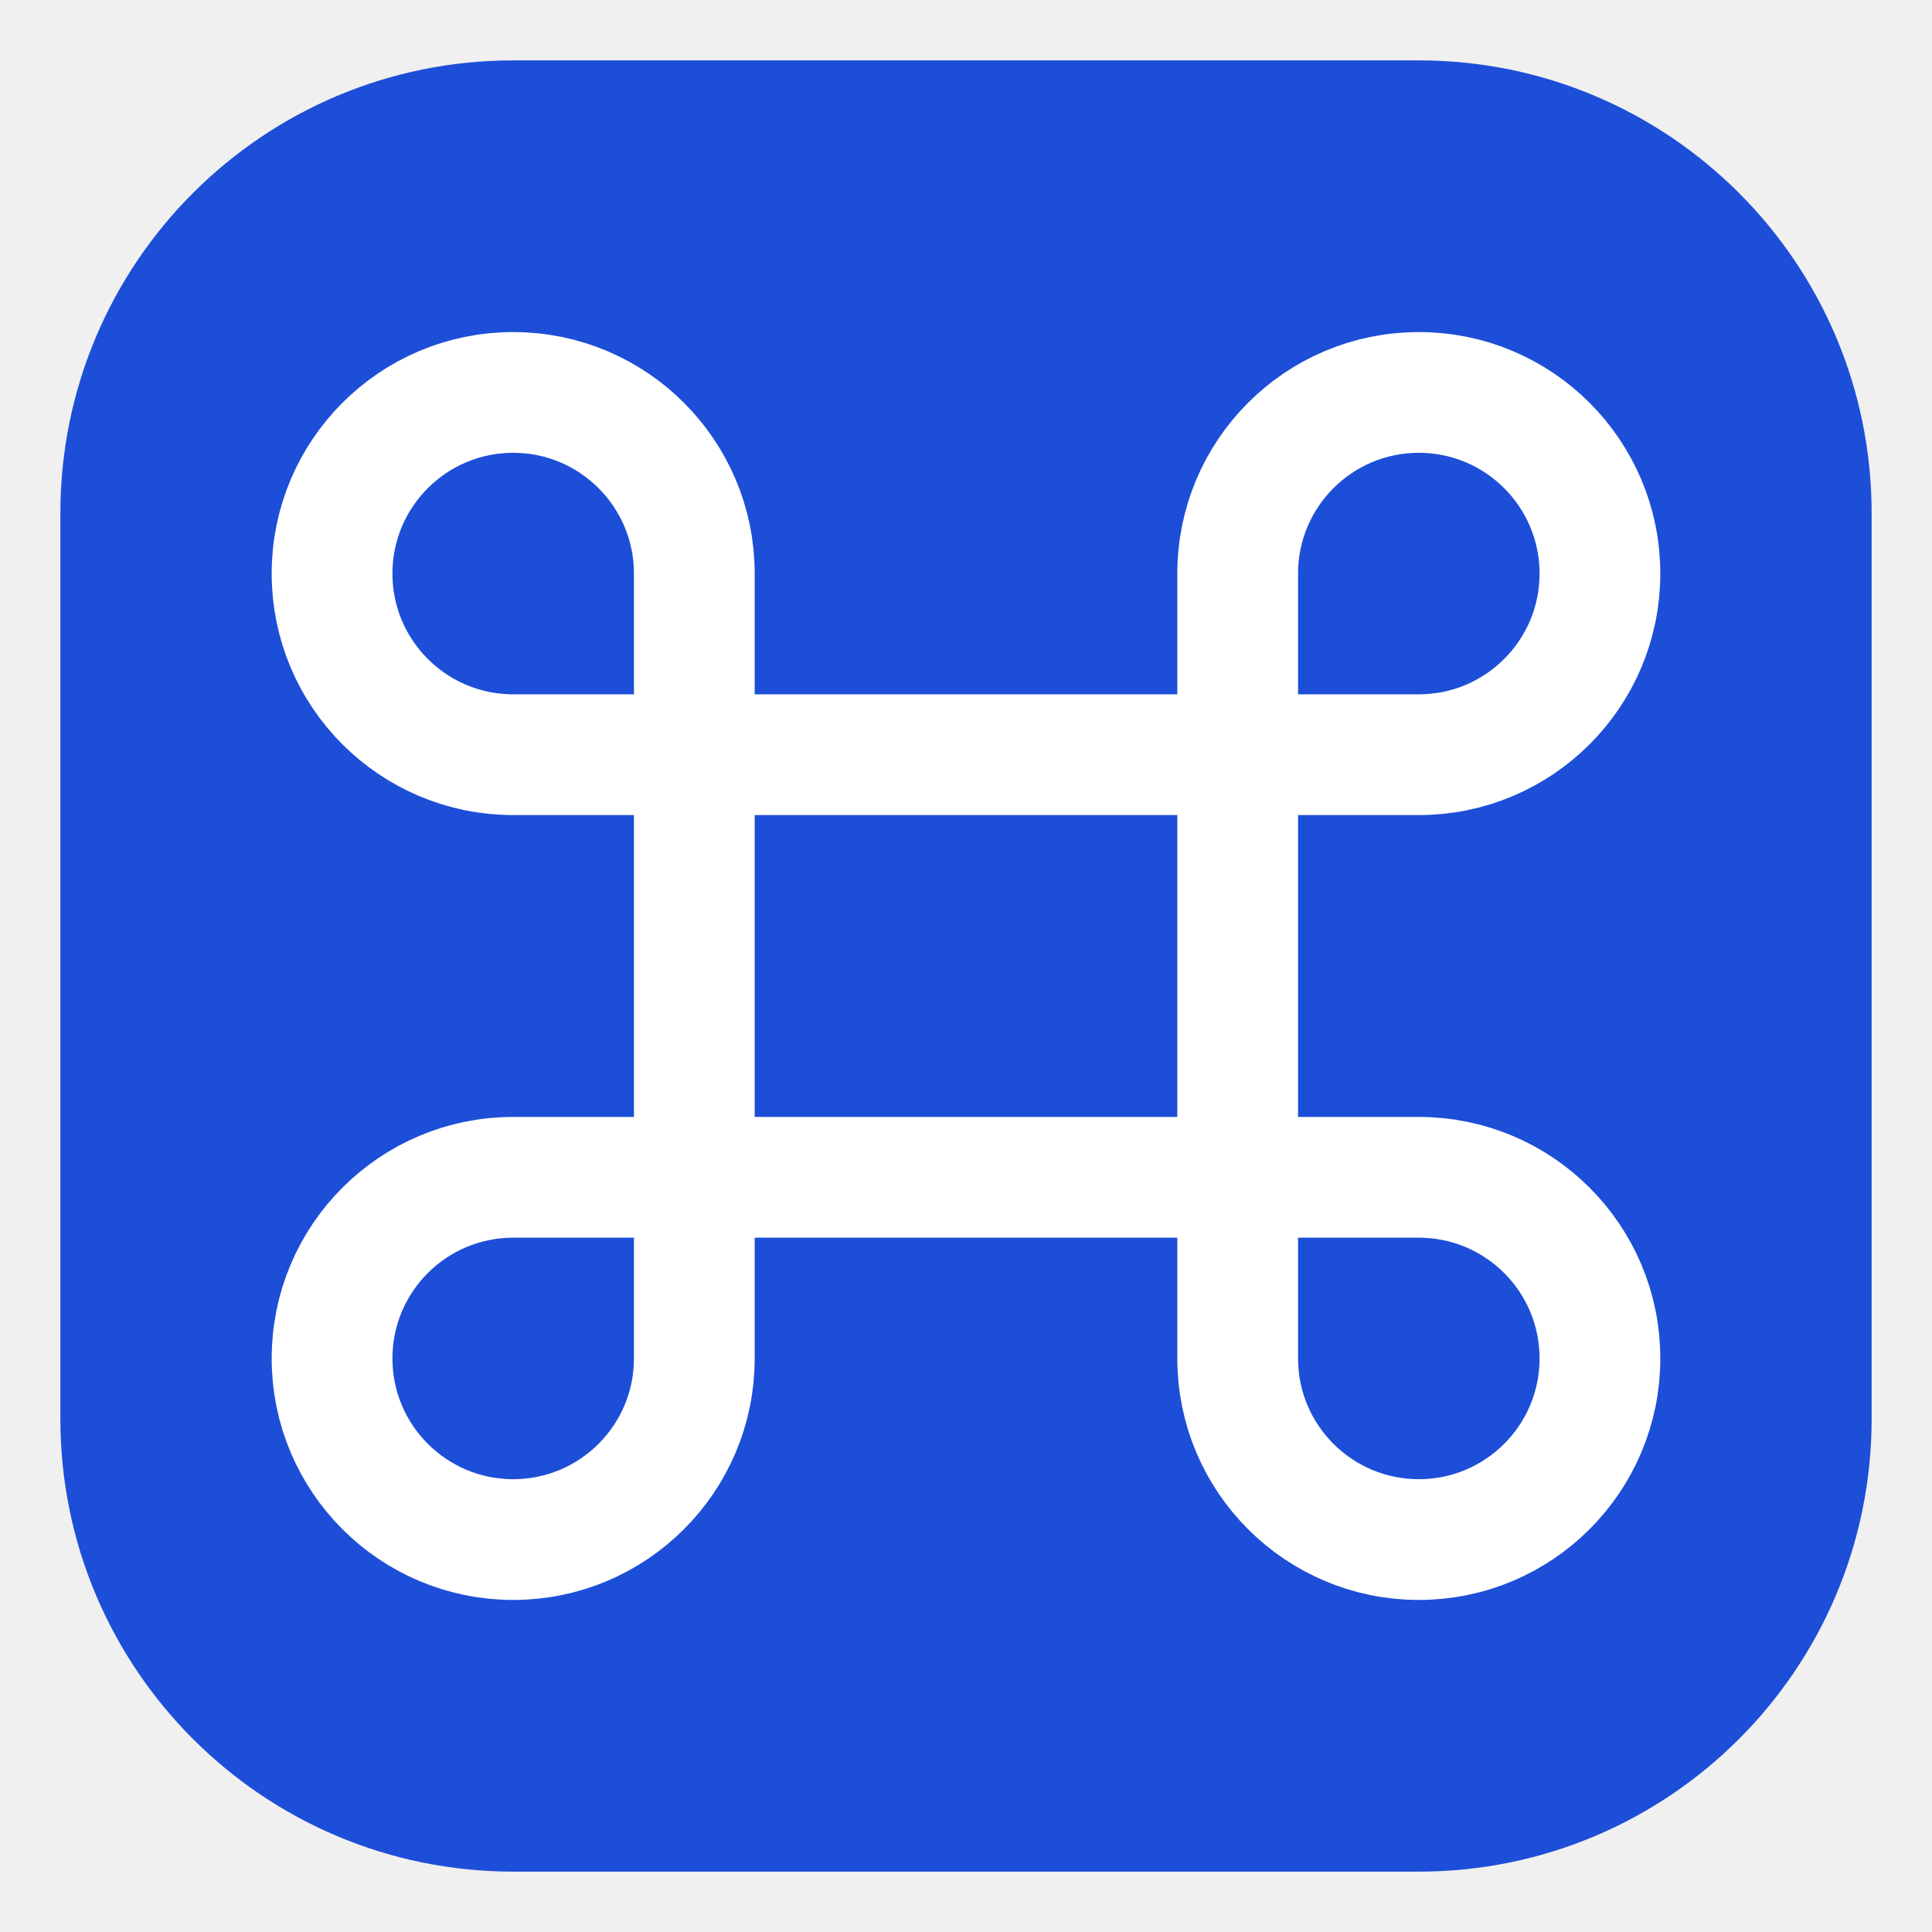
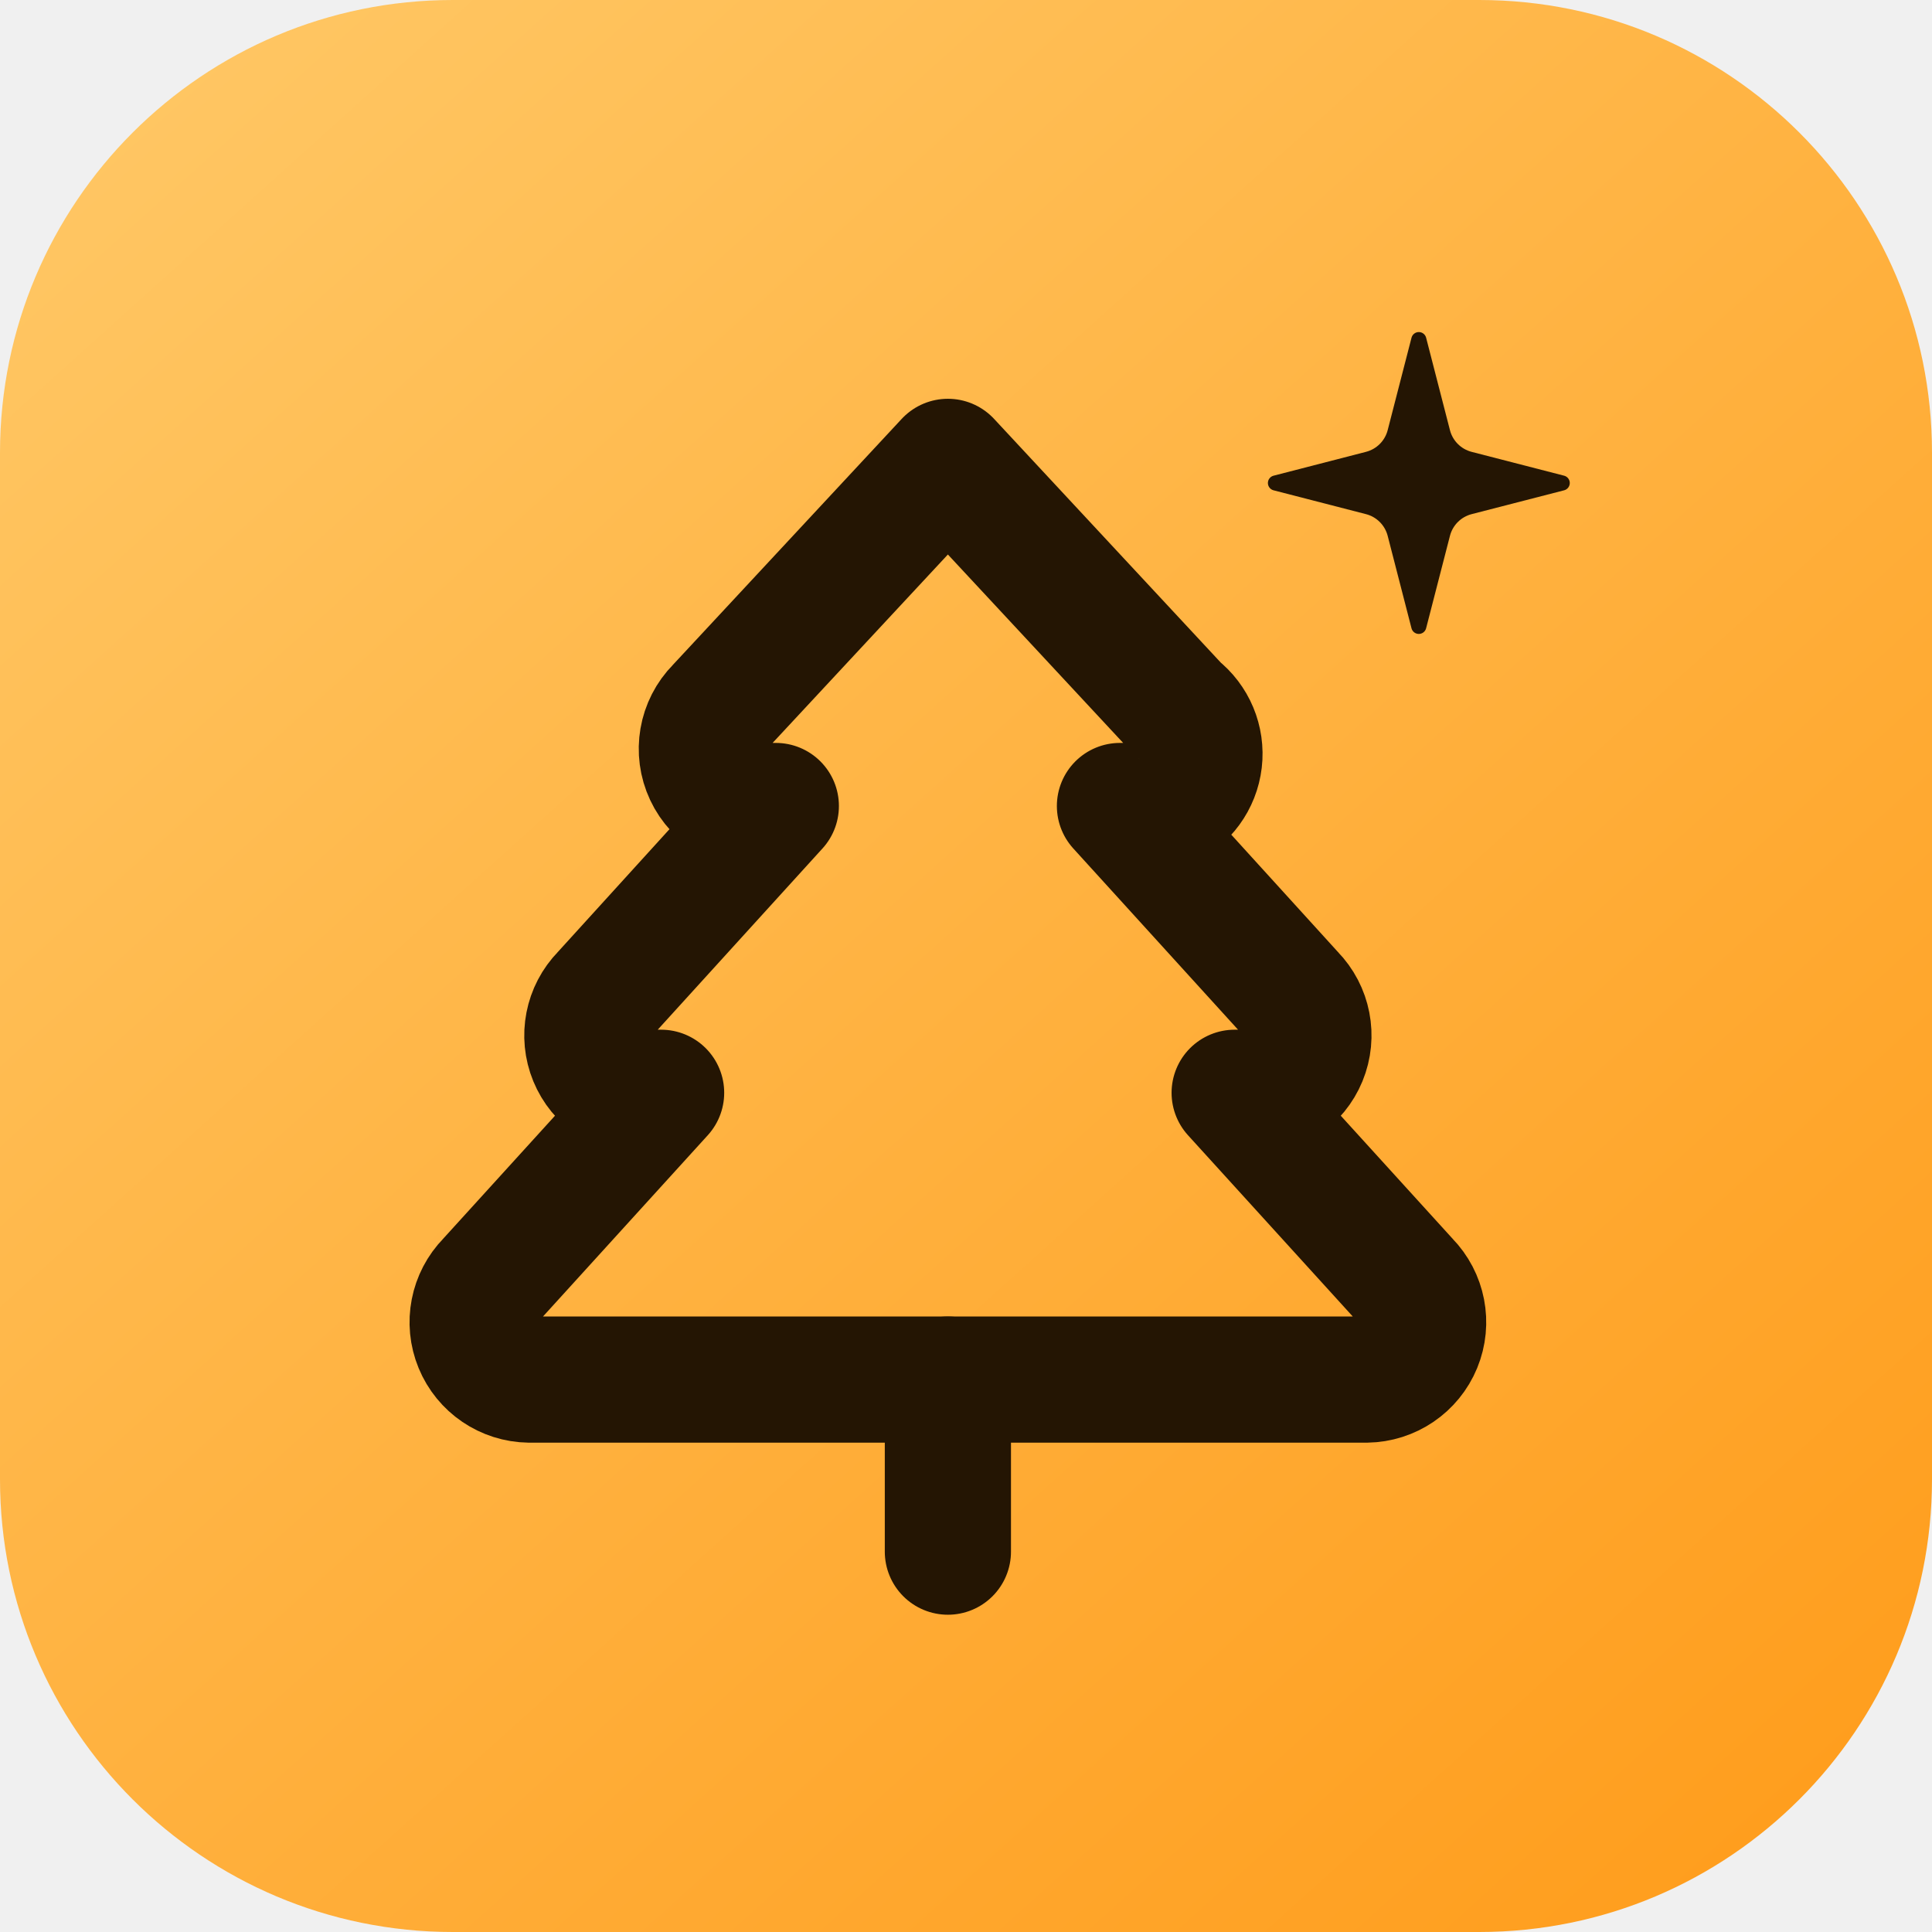
<svg xmlns="http://www.w3.org/2000/svg" viewBox="0 0 64 64">
-   <rect x="2" y="2" width="60" height="60" rx="15" fill="#1d4ed8" />
-   <path d="M23 25h18v14H23zM23 25h-6a6 6 0 1 1 6-6v6Zm18 0v-6a6 6 0 1 1 6 6h-6ZM23 39v6a6 6 0 1 1-6-6h6Zm18 0h6a6 6 0 1 1-6 6v-6Z" stroke="#ffffff" stroke-width="4" stroke-linejoin="round" fill="none" />
+   <defs>
+     <linearGradient id="tile" x1="0" y1="0" x2="0.9" y2="1">
+       <stop offset="0" stop-color="#ffc968" />
+       <stop offset="1" stop-color="#ff9d1c" />
+     </linearGradient>
+   </defs>
+   <rect width="64" height="64" rx="15" fill="url(#tile)" />
+   <g transform="translate(8.6 9.6) scale(1.9)" fill="none" stroke="#241503" stroke-width="2.2" stroke-linecap="round" stroke-linejoin="round">
+     <path d="m17 14 3 3.3a1 1 0 0 1-.7 1.7H4.7a1 1 0 0 1-.7-1.7L7 14h-.3a1 1 0 0 1-.7-1.7L9 9h-.2A1 1 0 0 1 8 7.3L12 3l4 4.3a1 1 0 0 1-.2 1.7H15l3 3.3a1 1 0 0 1-.7 1.7H17Z" />
+     <path d="M12 22v-3" />
+   </g>
+   <path transform="translate(41 10) scale(0.5)" fill="#241503" d="M9.937 15.5A2 2 0 0 0 8.5 14.063l-6.135-1.582a.5.5 0 0 1 0-.962L8.5 9.936A2 2 0 0 0 9.937 8.5l1.582-6.135a.5.5 0 0 1 .963 0L14.063 8.5A2 2 0 0 0 15.5 9.937l6.135 1.581a.5.5 0 0 1 0 .964L15.5 14.063a2 2 0 0 0-1.437 1.437l-1.582 6.135a.5.5 0 0 1-.963 0z" />
</svg>
